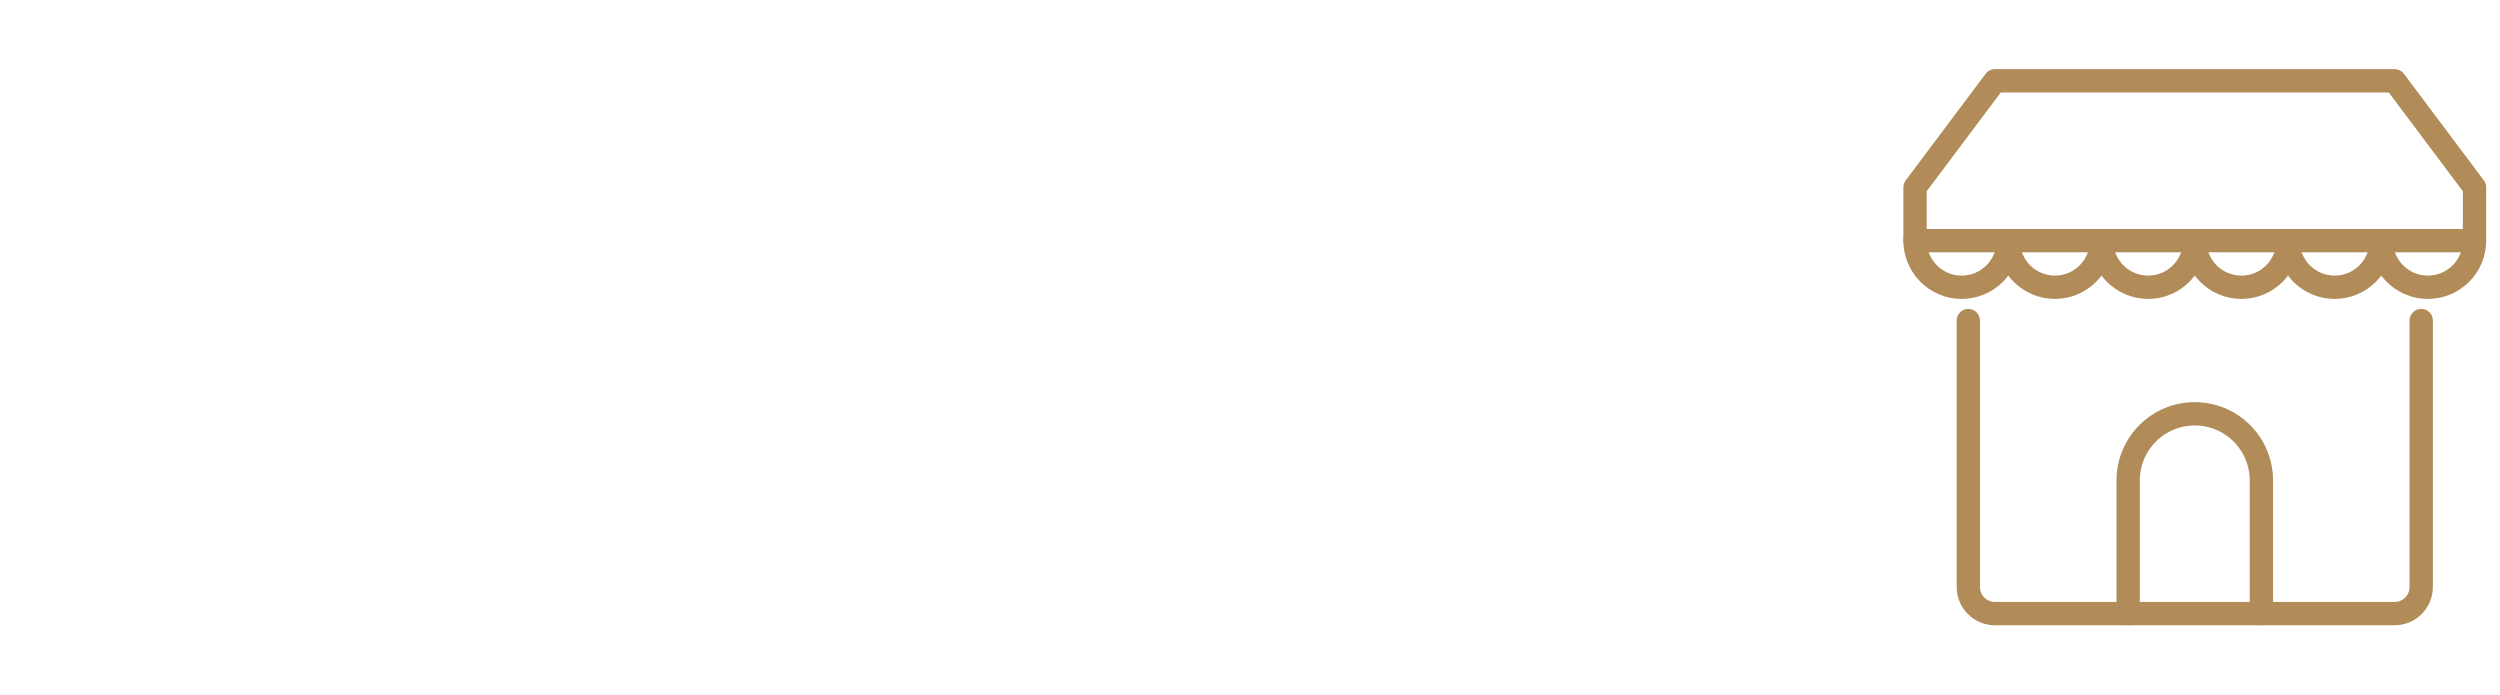
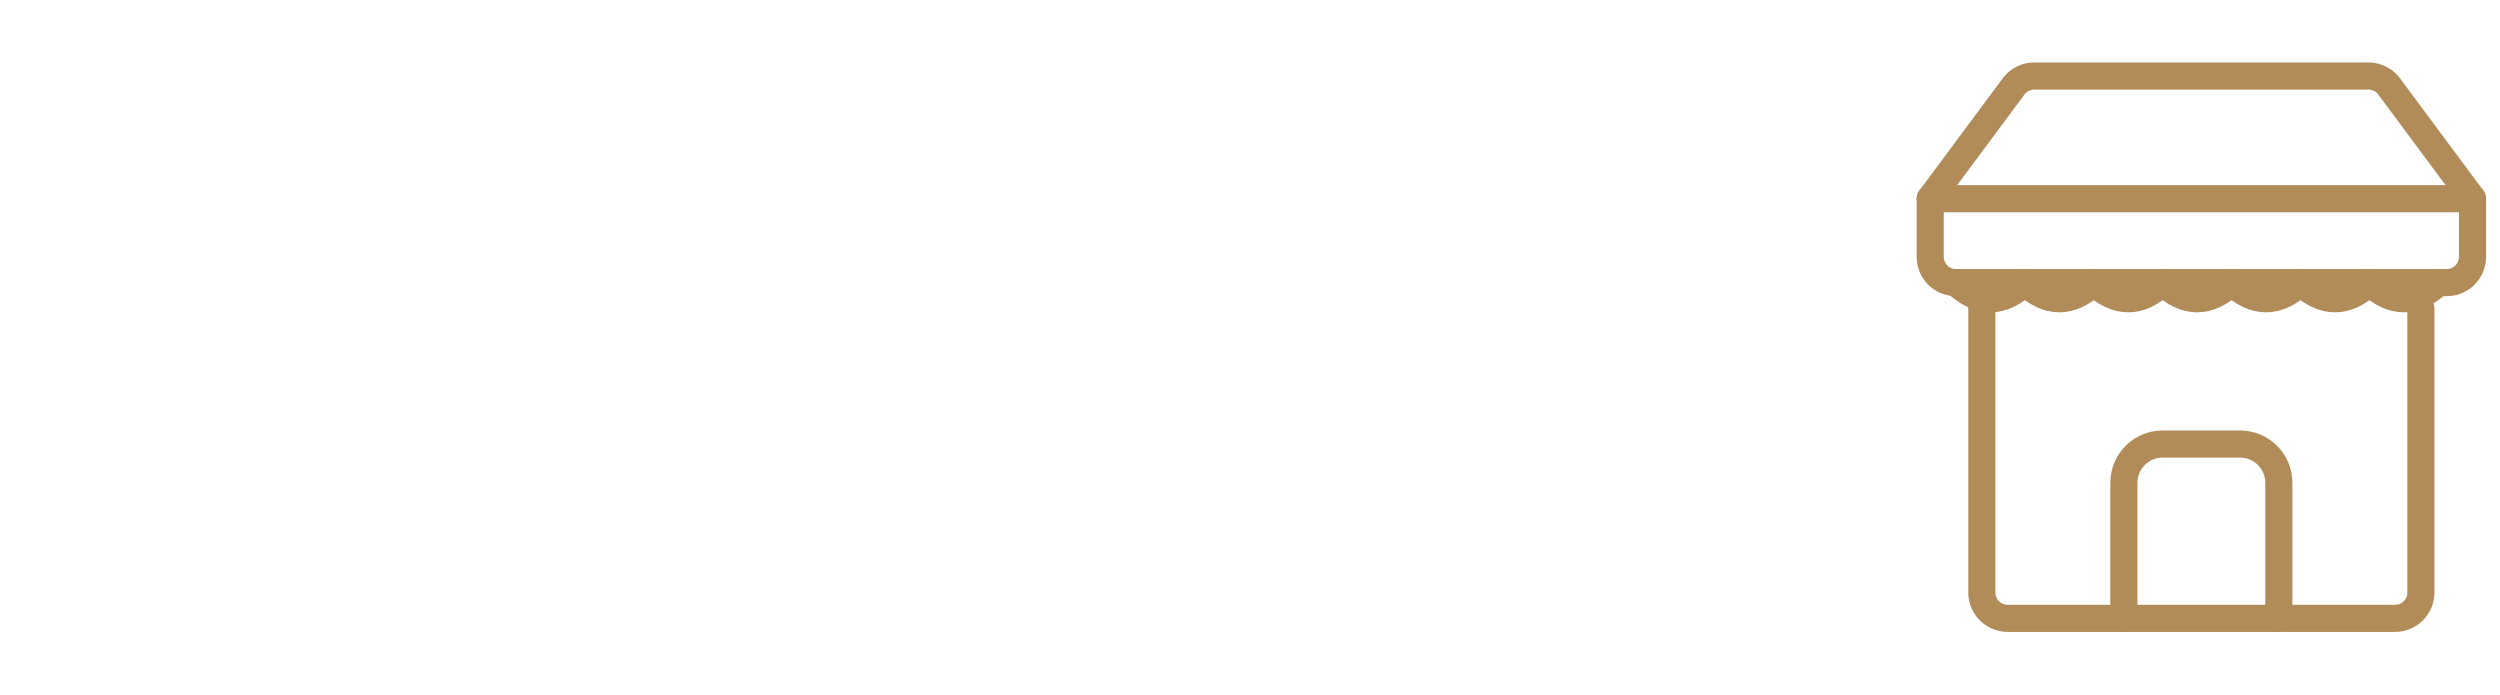
<svg xmlns="http://www.w3.org/2000/svg" width="360" height="100" viewBox="0 0 360 100">
-   <g transform="translate(270.01 3.96) scale(0.9591)" fill="none" stroke="#B18B58" stroke-width="3.500" stroke-linecap="round" stroke-linejoin="round">
-     <path d="M18 8h60l12 16v8H6v-8z" />
-     <path d="M6 32a7 7 0 0 0 14 0a7 7 0 0 0 14 0a7 7 0 0 0 14 0a7 7 0 0 0 14 0a7 7 0 0 0 14 0a7 7 0 0 0 14 0" />
-     <path d="M14 44v40a4 4 0 0 0 4 4h60a4 4 0 0 0 4-4V44" />
-     <path d="M38 88V68a10 10 0 0 1 20 0v20" />
+   <g transform="translate(272.37 5.37) scale(0.9297)" fill="none" stroke="#B18B58" stroke-width="4.200" stroke-linecap="round" stroke-linejoin="round">
+     <path d="M22 6h52a4 4 0 0 1 3 1.5L90 25v9a4 4 0 0 1-4 4H10a4 4 0 0 1-4-4v-9L19 7.5A4 4 0 0 1 22 6z" />
+     <path d="M6 25h84" />
+     <path d="M10 38q5.33 5 10.67 0q5.33 5 10.67 0q5.33 5 10.67 0q5.33 5 10.67 0q5.33 5 10.67 0q5.33 5 10.67 0q5.33 5 10.67 0" />
+     <path d="M14 42v44a4 4 0 0 0 4 4h60a4 4 0 0 0 4-4V42" />
+     <path d="M36 90V69a6 6 0 0 1 6-6h12a6 6 0 0 1 6 6v21" />
  </g>
</svg>
